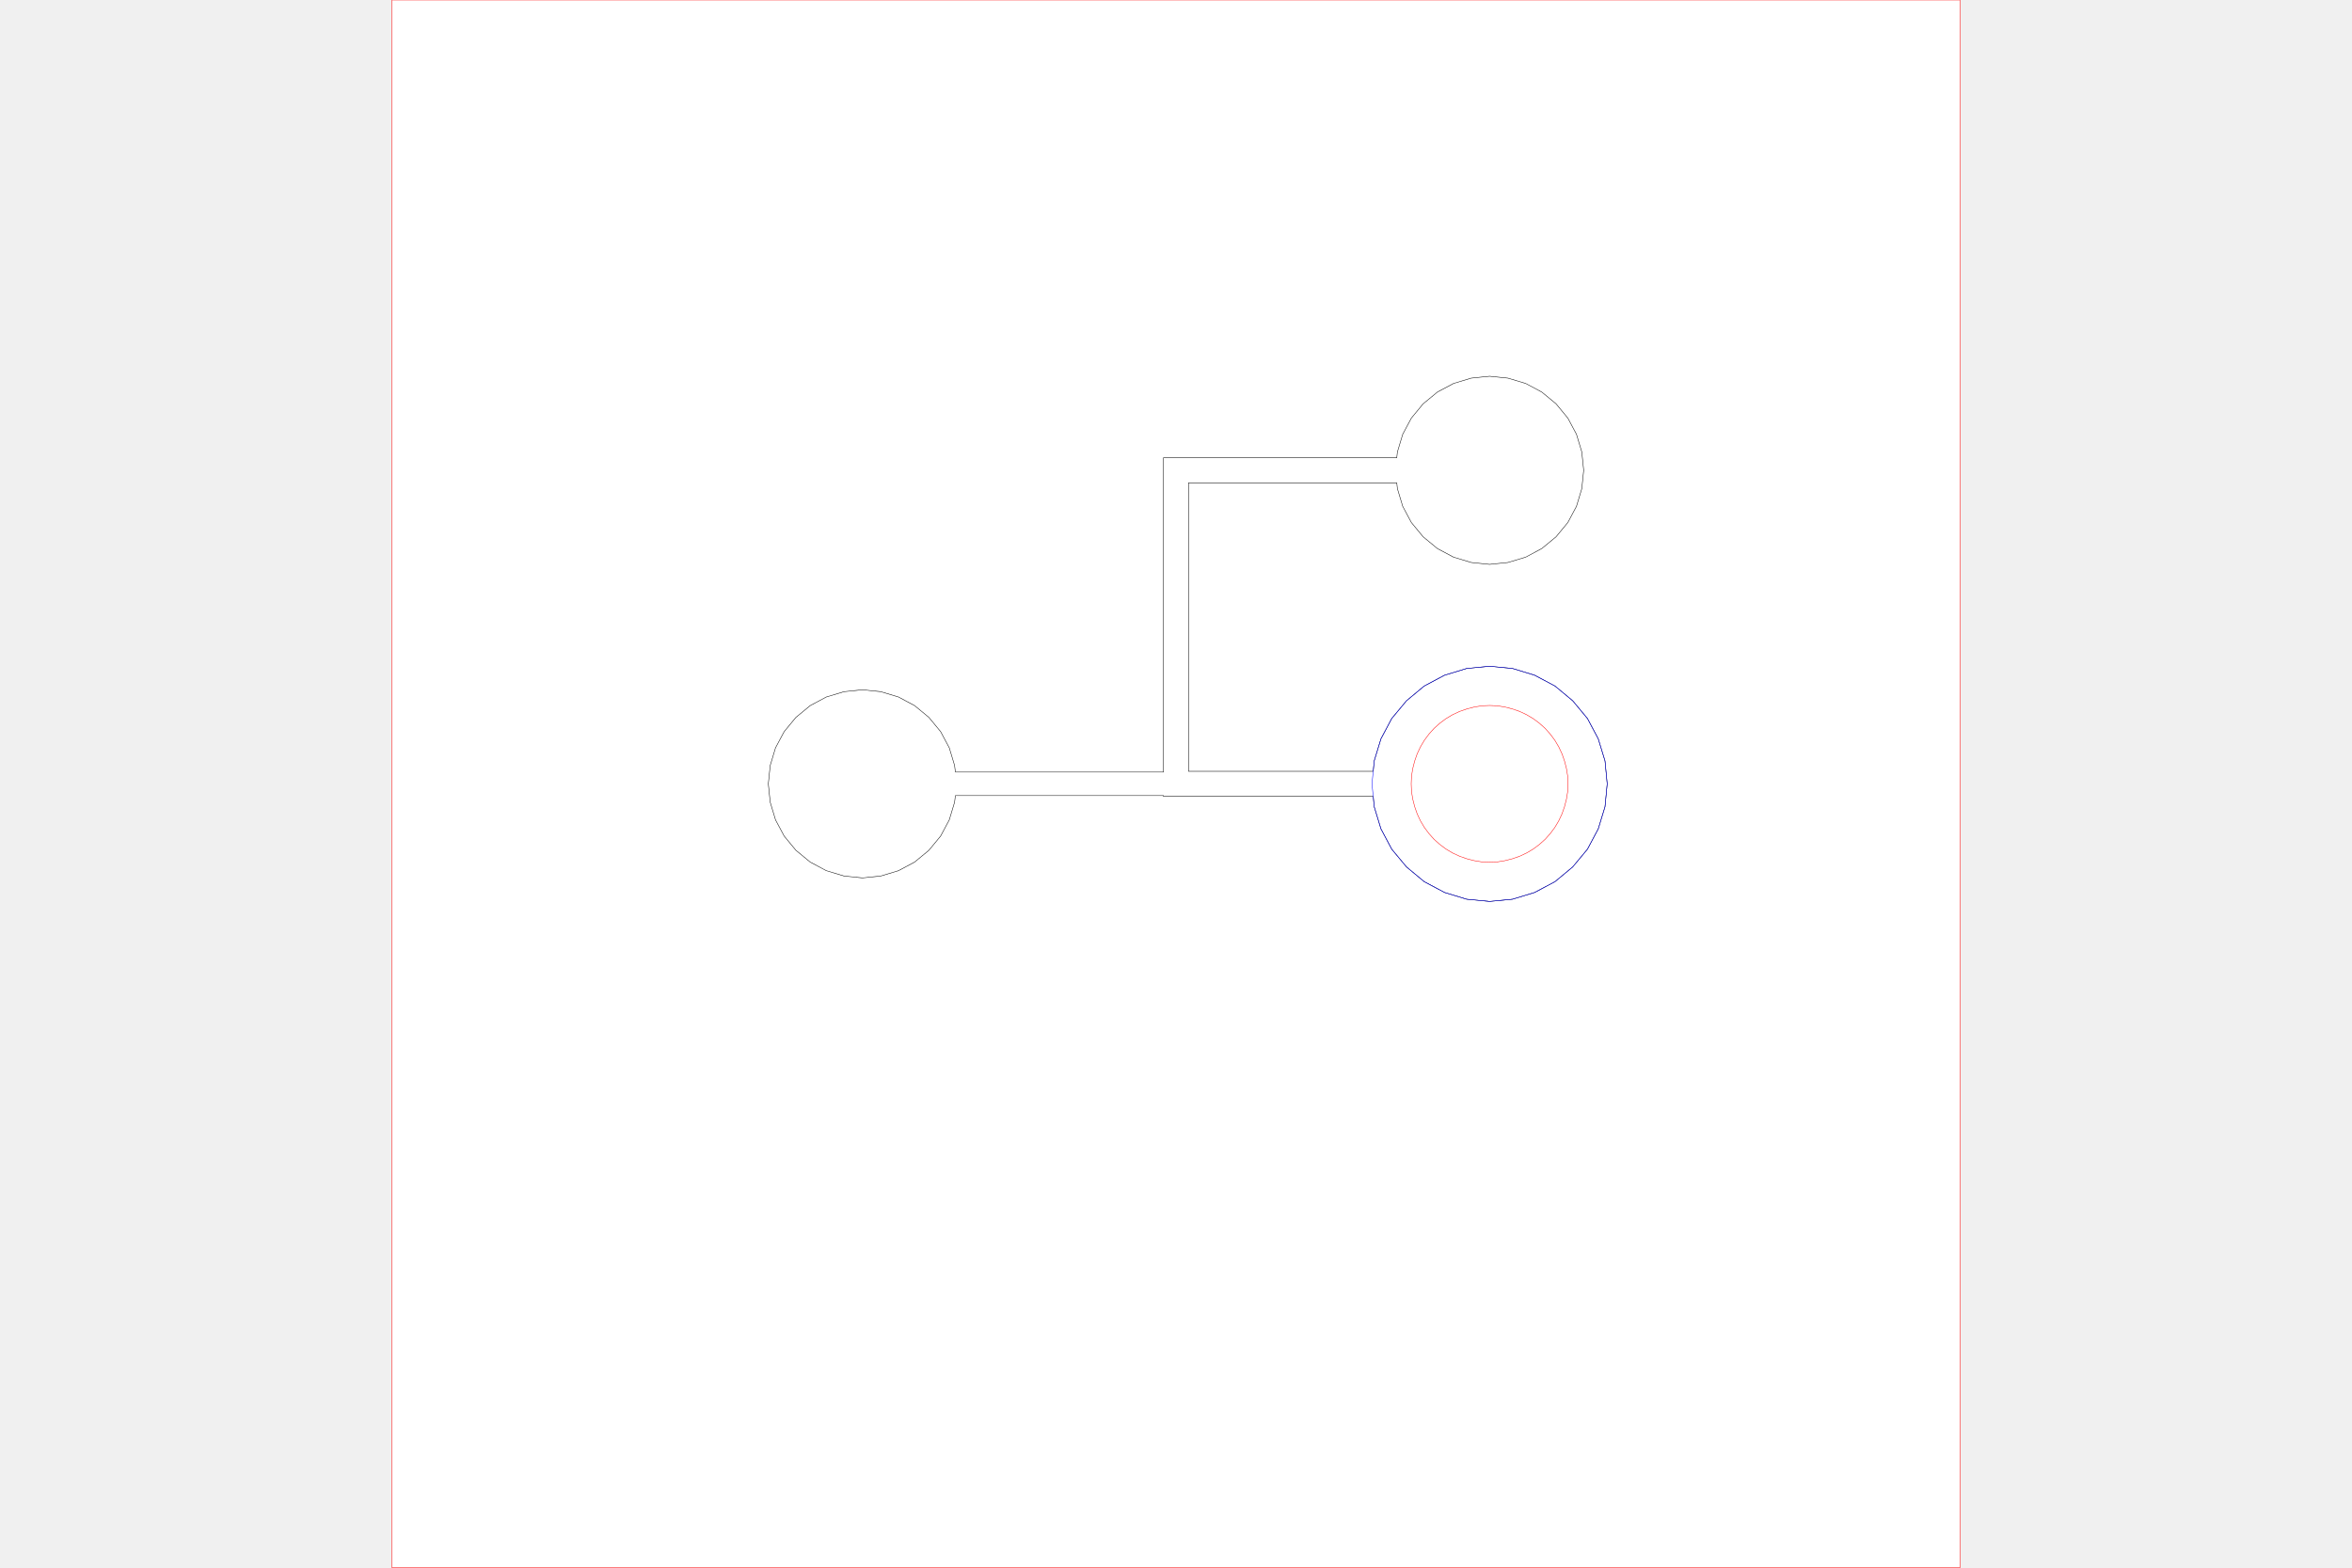
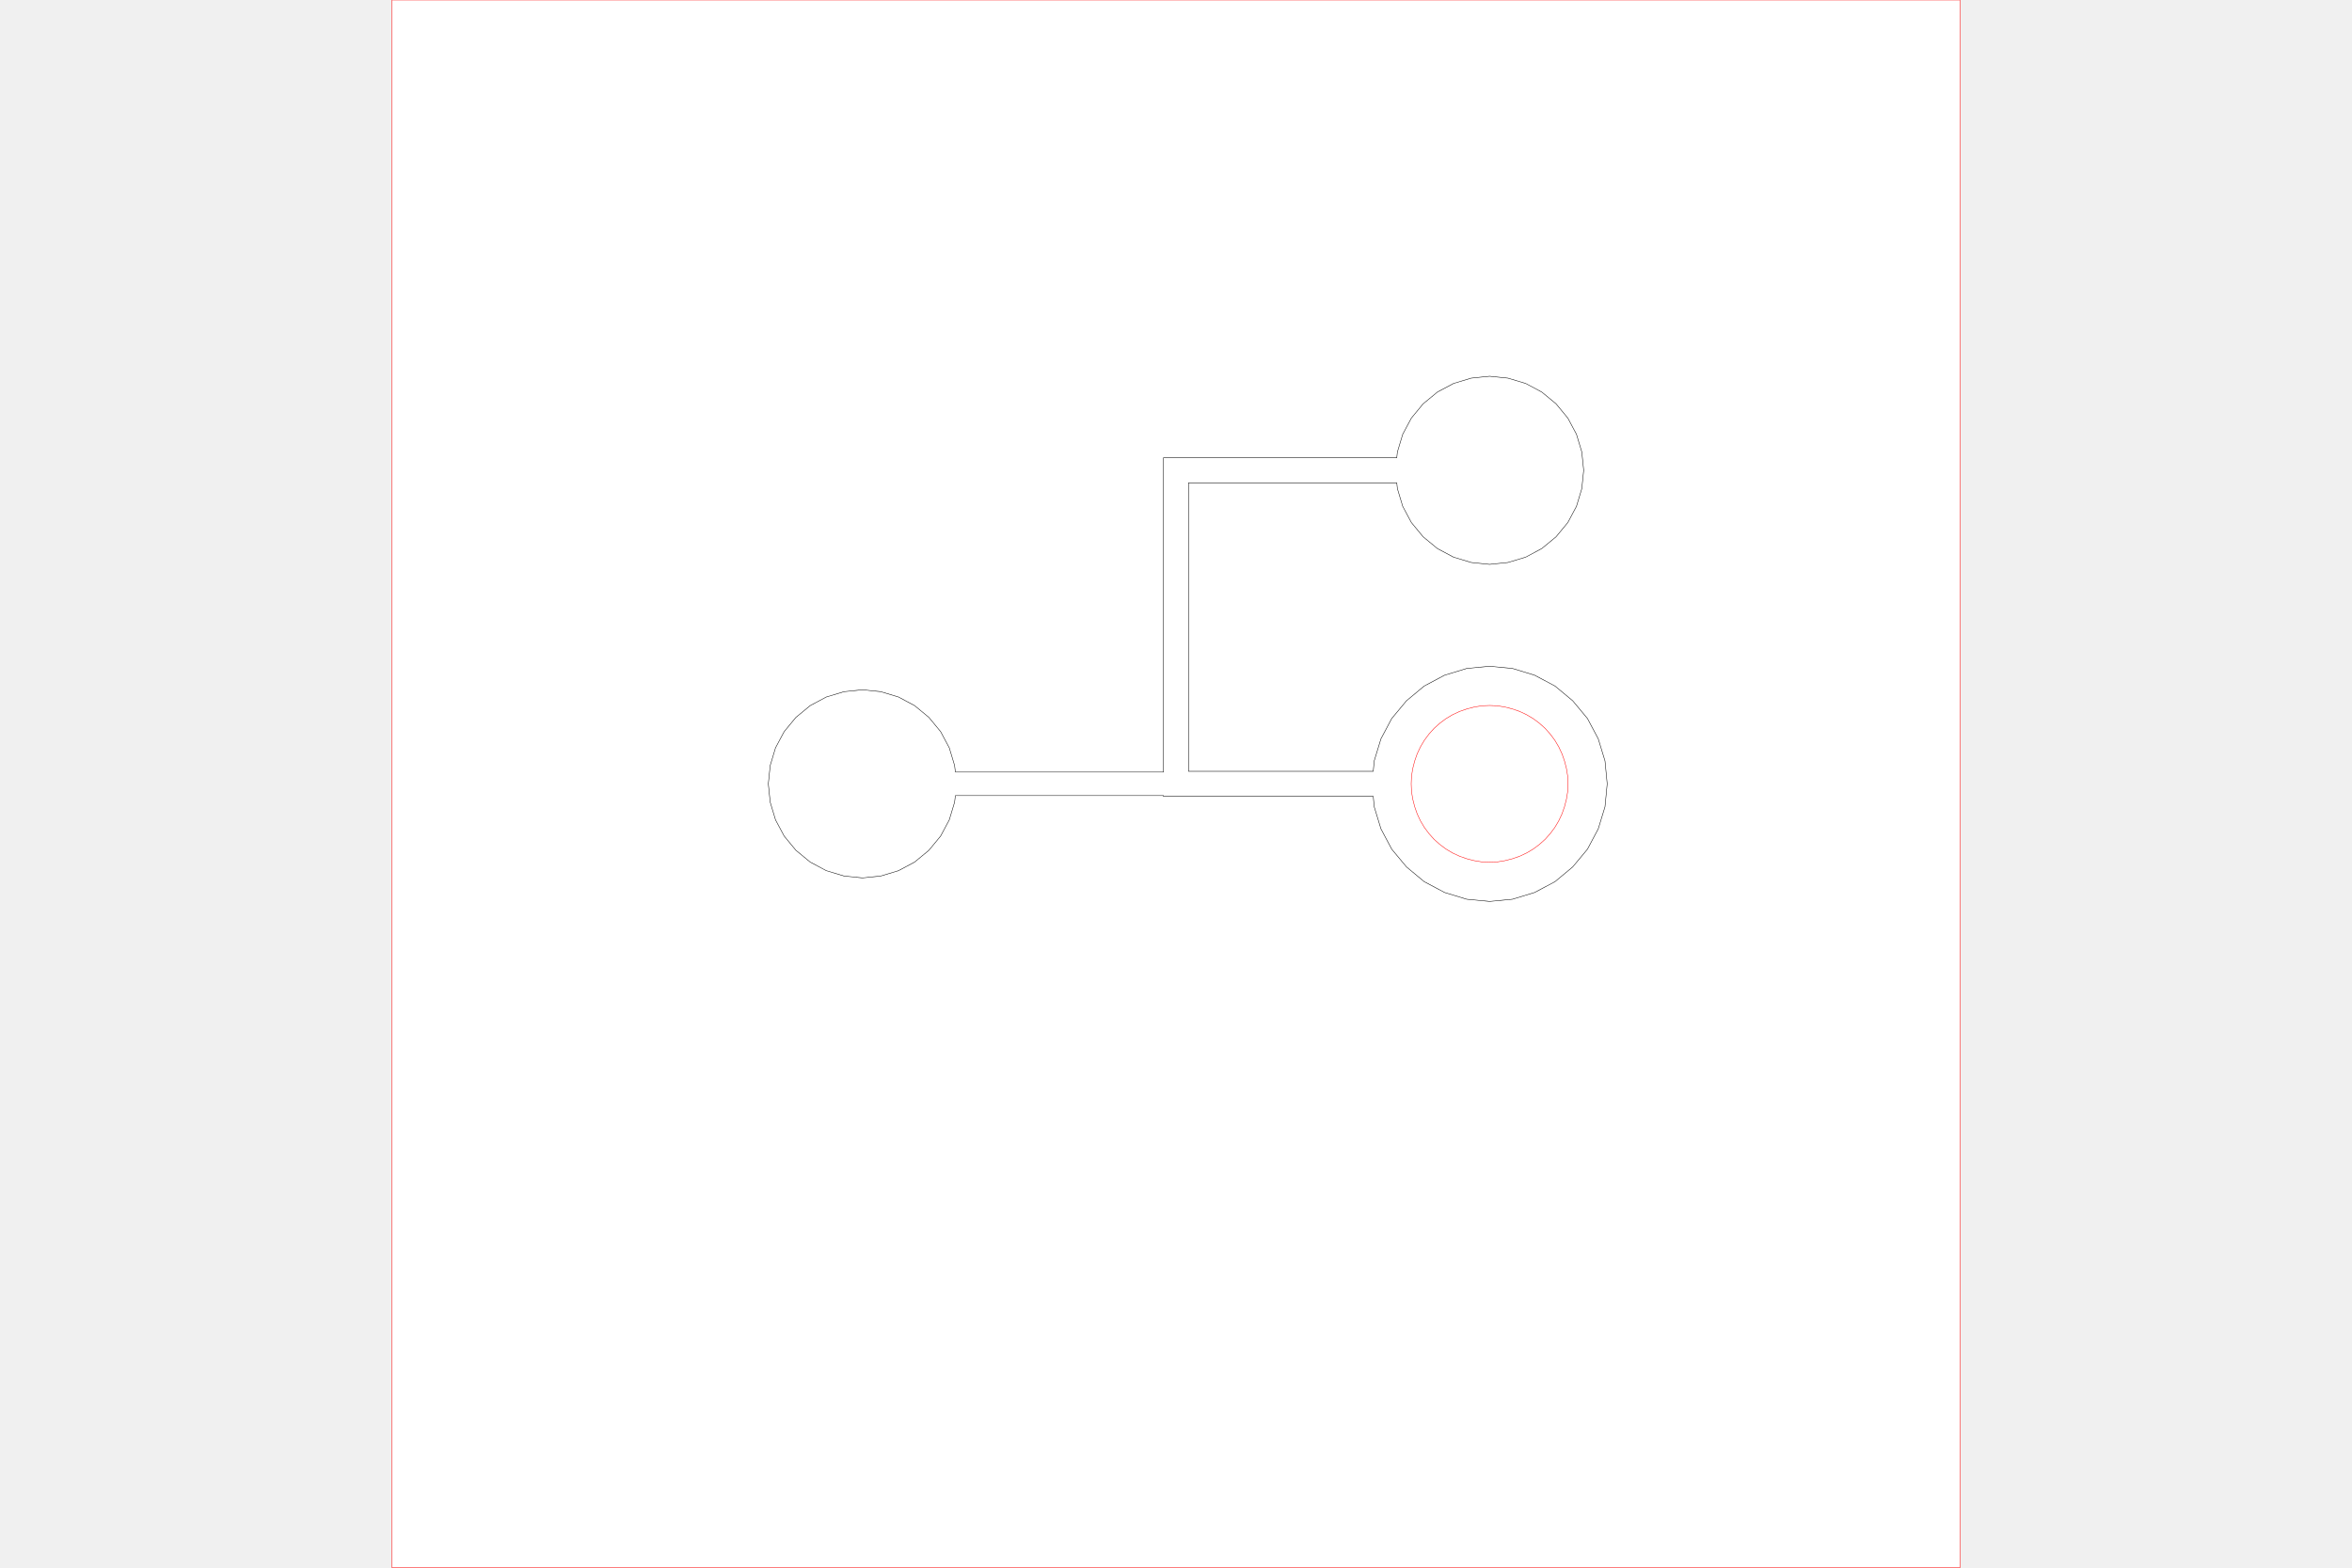
<svg xmlns="http://www.w3.org/2000/svg" width="600" height="400" viewBox="-2.3 -4.15 10 10" style="background-color: white;">
  <rect x="-2.3" y="-4.15" width="10" height="10" fill="white" />
  <g transform="matrix(1 0 0 -1 0 1.7)">
    <g transform="matrix(1,0,0,1,0,0)">
      <path d="M 5.2 0.85 L 5.198 0.899 L 5.19 0.948 L 5.178 0.995 L 5.162 1.041 L 5.141 1.086 L 5.116 1.128 L 5.087 1.167 L 5.054 1.204 L 5.017 1.237 L 4.978 1.266 L 4.936 1.291 L 4.891 1.312 L 4.845 1.328 L 4.798 1.34 L 4.749 1.348 L 4.7 1.35 L 4.651 1.348 L 4.602 1.34 L 4.555 1.328 L 4.509 1.312 L 4.464 1.291 L 4.422 1.266 L 4.383 1.237 L 4.346 1.204 L 4.313 1.167 L 4.284 1.128 L 4.259 1.086 L 4.238 1.041 L 4.222 0.995 L 4.21 0.948 L 4.202 0.899 L 4.2 0.85 L 4.202 0.801 L 4.21 0.752 L 4.222 0.705 L 4.238 0.659 L 4.259 0.614 L 4.284 0.572 L 4.313 0.533 L 4.346 0.496 L 4.383 0.463 L 4.422 0.434 L 4.464 0.409 L 4.509 0.388 L 4.555 0.372 L 4.602 0.36 L 4.651 0.352 L 4.7 0.35 L 4.749 0.352 L 4.798 0.36 L 4.845 0.372 L 4.891 0.388 L 4.936 0.409 L 4.978 0.434 L 5.017 0.463 L 5.054 0.496 L 5.087 0.533 L 5.116 0.572 L 5.141 0.614 L 5.162 0.659 L 5.178 0.705 L 5.19 0.752 L 5.198 0.801 L 5.2 0.85 L 5.2 0.85 Z" fill="none" stroke="#FF0000" stroke-width="0.003" />
    </g>
    <g transform="matrix(1,0,0,1,0,0)">
      <path d="M -2.3 -4.15 L 7.7 -4.15 L 7.7 5.85 L -2.3 5.85 L -2.3 -4.15 L -2.3 -4.15 Z" fill="none" stroke="#FF0000" stroke-width="0.003" />
    </g>
    <g transform="matrix(1,0,0,1,0,0)">
      <path d="M 1.293 0.925 L 1.288 0.967 L 1.254 1.08 L 1.199 1.183 L 1.124 1.274 L 1.033 1.349 L 0.93 1.404 L 0.817 1.438 L 0.7 1.45 L 0.583 1.438 L 0.47 1.404 L 0.367 1.349 L 0.276 1.274 L 0.201 1.183 L 0.146 1.08 L 0.112 0.967 L 0.1 0.85 L 0.112 0.733 L 0.146 0.62 L 0.201 0.517 L 0.276 0.426 L 0.367 0.351 L 0.47 0.296 L 0.583 0.262 L 0.7 0.25 L 0.817 0.262 L 0.93 0.296 L 1.033 0.351 L 1.124 0.426 L 1.199 0.517 L 1.254 0.62 L 1.288 0.733 L 1.293 0.775 L 2.62 0.775 L 2.62 0.77 L 3.958 0.77 L 3.964 0.704 L 4.007 0.563 L 4.076 0.433 L 4.17 0.32 L 4.283 0.226 L 4.413 0.157 L 4.554 0.114 L 4.7 0.1 L 4.846 0.114 L 4.987 0.157 L 5.117 0.226 L 5.23 0.32 L 5.324 0.433 L 5.393 0.563 L 5.436 0.704 L 5.45 0.85 L 5.436 0.996 L 5.393 1.137 L 5.324 1.267 L 5.23 1.38 L 5.117 1.474 L 4.987 1.543 L 4.846 1.586 L 4.7 1.6 L 4.554 1.586 L 4.413 1.543 L 4.283 1.474 L 4.17 1.38 L 4.076 1.267 L 4.007 1.137 L 3.964 0.996 L 3.958 0.93 L 2.78 0.93 L 2.78 2.77 L 4.108 2.77 L 4.112 2.733 L 4.146 2.62 L 4.201 2.517 L 4.276 2.426 L 4.367 2.351 L 4.47 2.296 L 4.583 2.262 L 4.7 2.25 L 4.817 2.262 L 4.93 2.296 L 5.033 2.351 L 5.124 2.426 L 5.199 2.517 L 5.254 2.62 L 5.288 2.733 L 5.3 2.85 L 5.288 2.967 L 5.254 3.08 L 5.199 3.183 L 5.124 3.274 L 5.033 3.349 L 4.93 3.404 L 4.817 3.438 L 4.7 3.45 L 4.583 3.438 L 4.47 3.404 L 4.367 3.349 L 4.276 3.274 L 4.201 3.183 L 4.146 3.08 L 4.112 2.967 L 4.108 2.93 L 2.62 2.93 L 2.62 0.925 L 1.293 0.925 L 1.293 0.925" fill="none" stroke="#000000" stroke-width="0.003" />
    </g>
-     <g transform="matrix(1,0,0,1,0,0)">
-       <path d="M 5.45 0.85 L 5.436 0.996 L 5.393 1.137 L 5.324 1.267 L 5.23 1.38 L 5.117 1.474 L 4.987 1.543 L 4.846 1.586 L 4.7 1.6 L 4.554 1.586 L 4.413 1.543 L 4.283 1.474 L 4.17 1.38 L 4.076 1.267 L 4.007 1.137 L 3.964 0.996 L 3.95 0.85 L 3.964 0.704 L 4.007 0.563 L 4.076 0.433 L 4.17 0.32 L 4.283 0.226 L 4.413 0.157 L 4.554 0.114 L 4.7 0.1 L 4.846 0.114 L 4.987 0.157 L 5.117 0.226 L 5.23 0.32 L 5.324 0.433 L 5.393 0.563 L 5.436 0.704 L 5.45 0.85 L 5.45 0.85" fill="none" stroke="#0000FF" stroke-width="0.003" />
-     </g>
  </g>
</svg>
